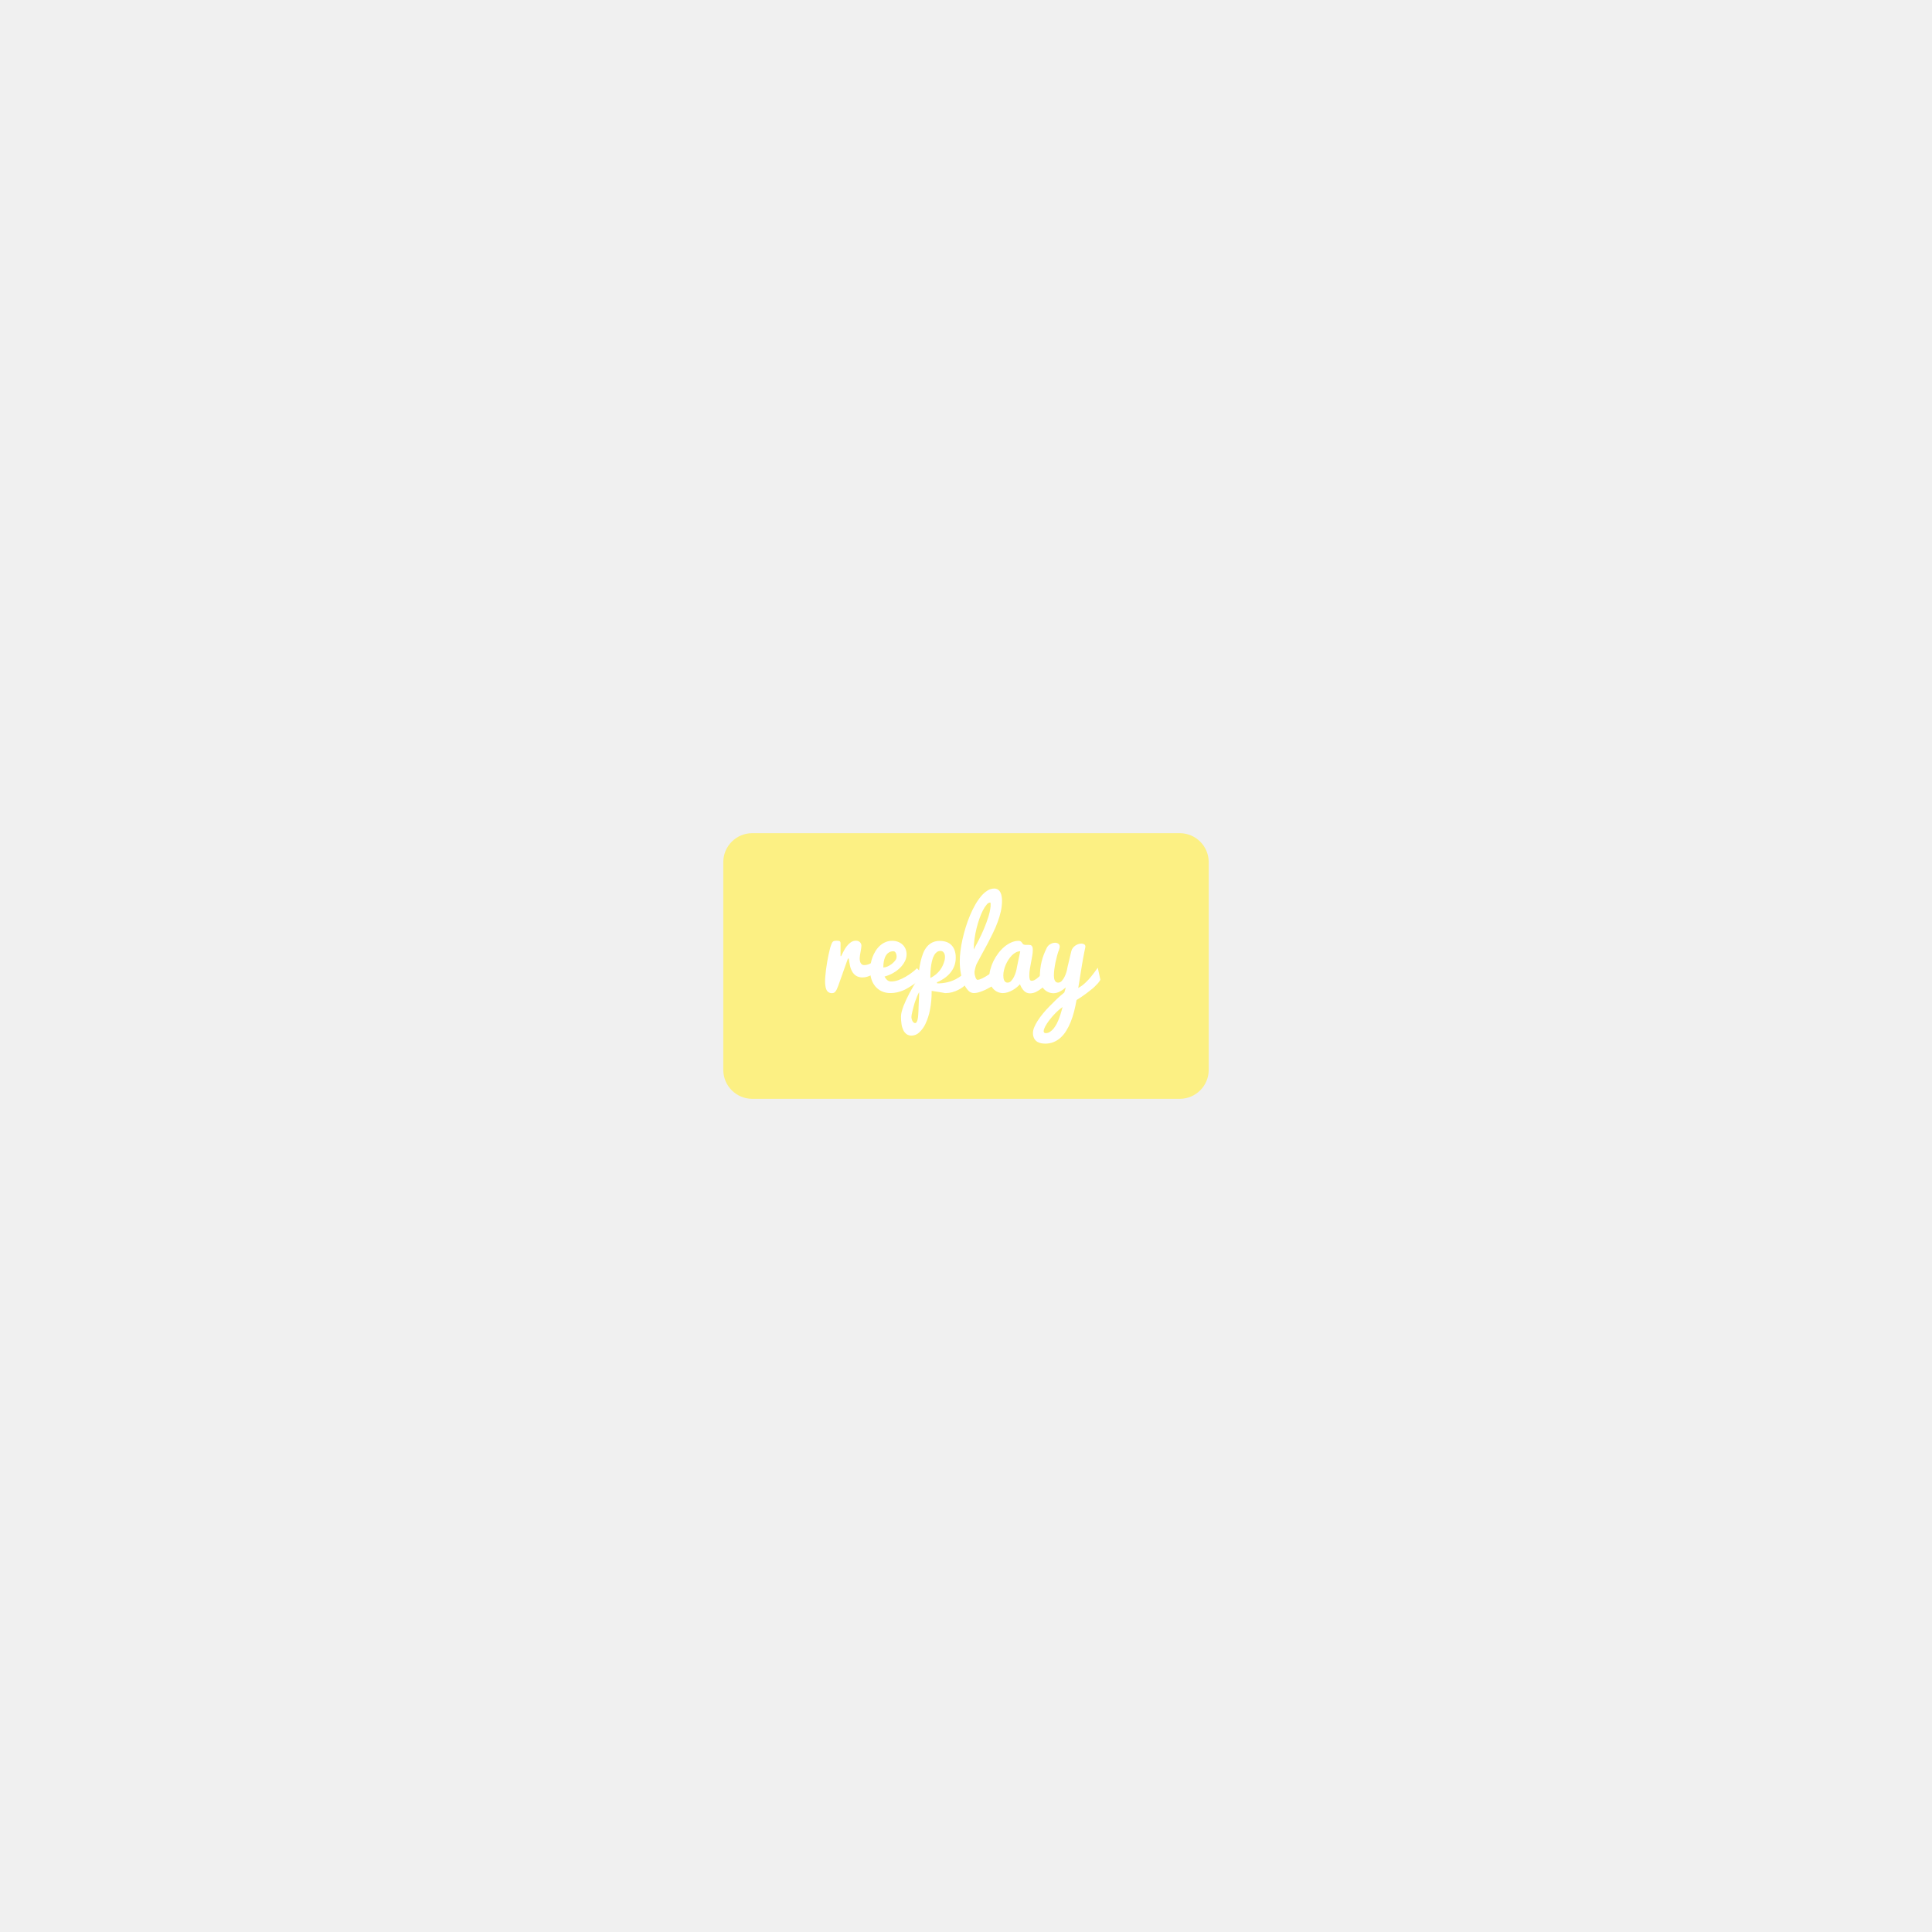
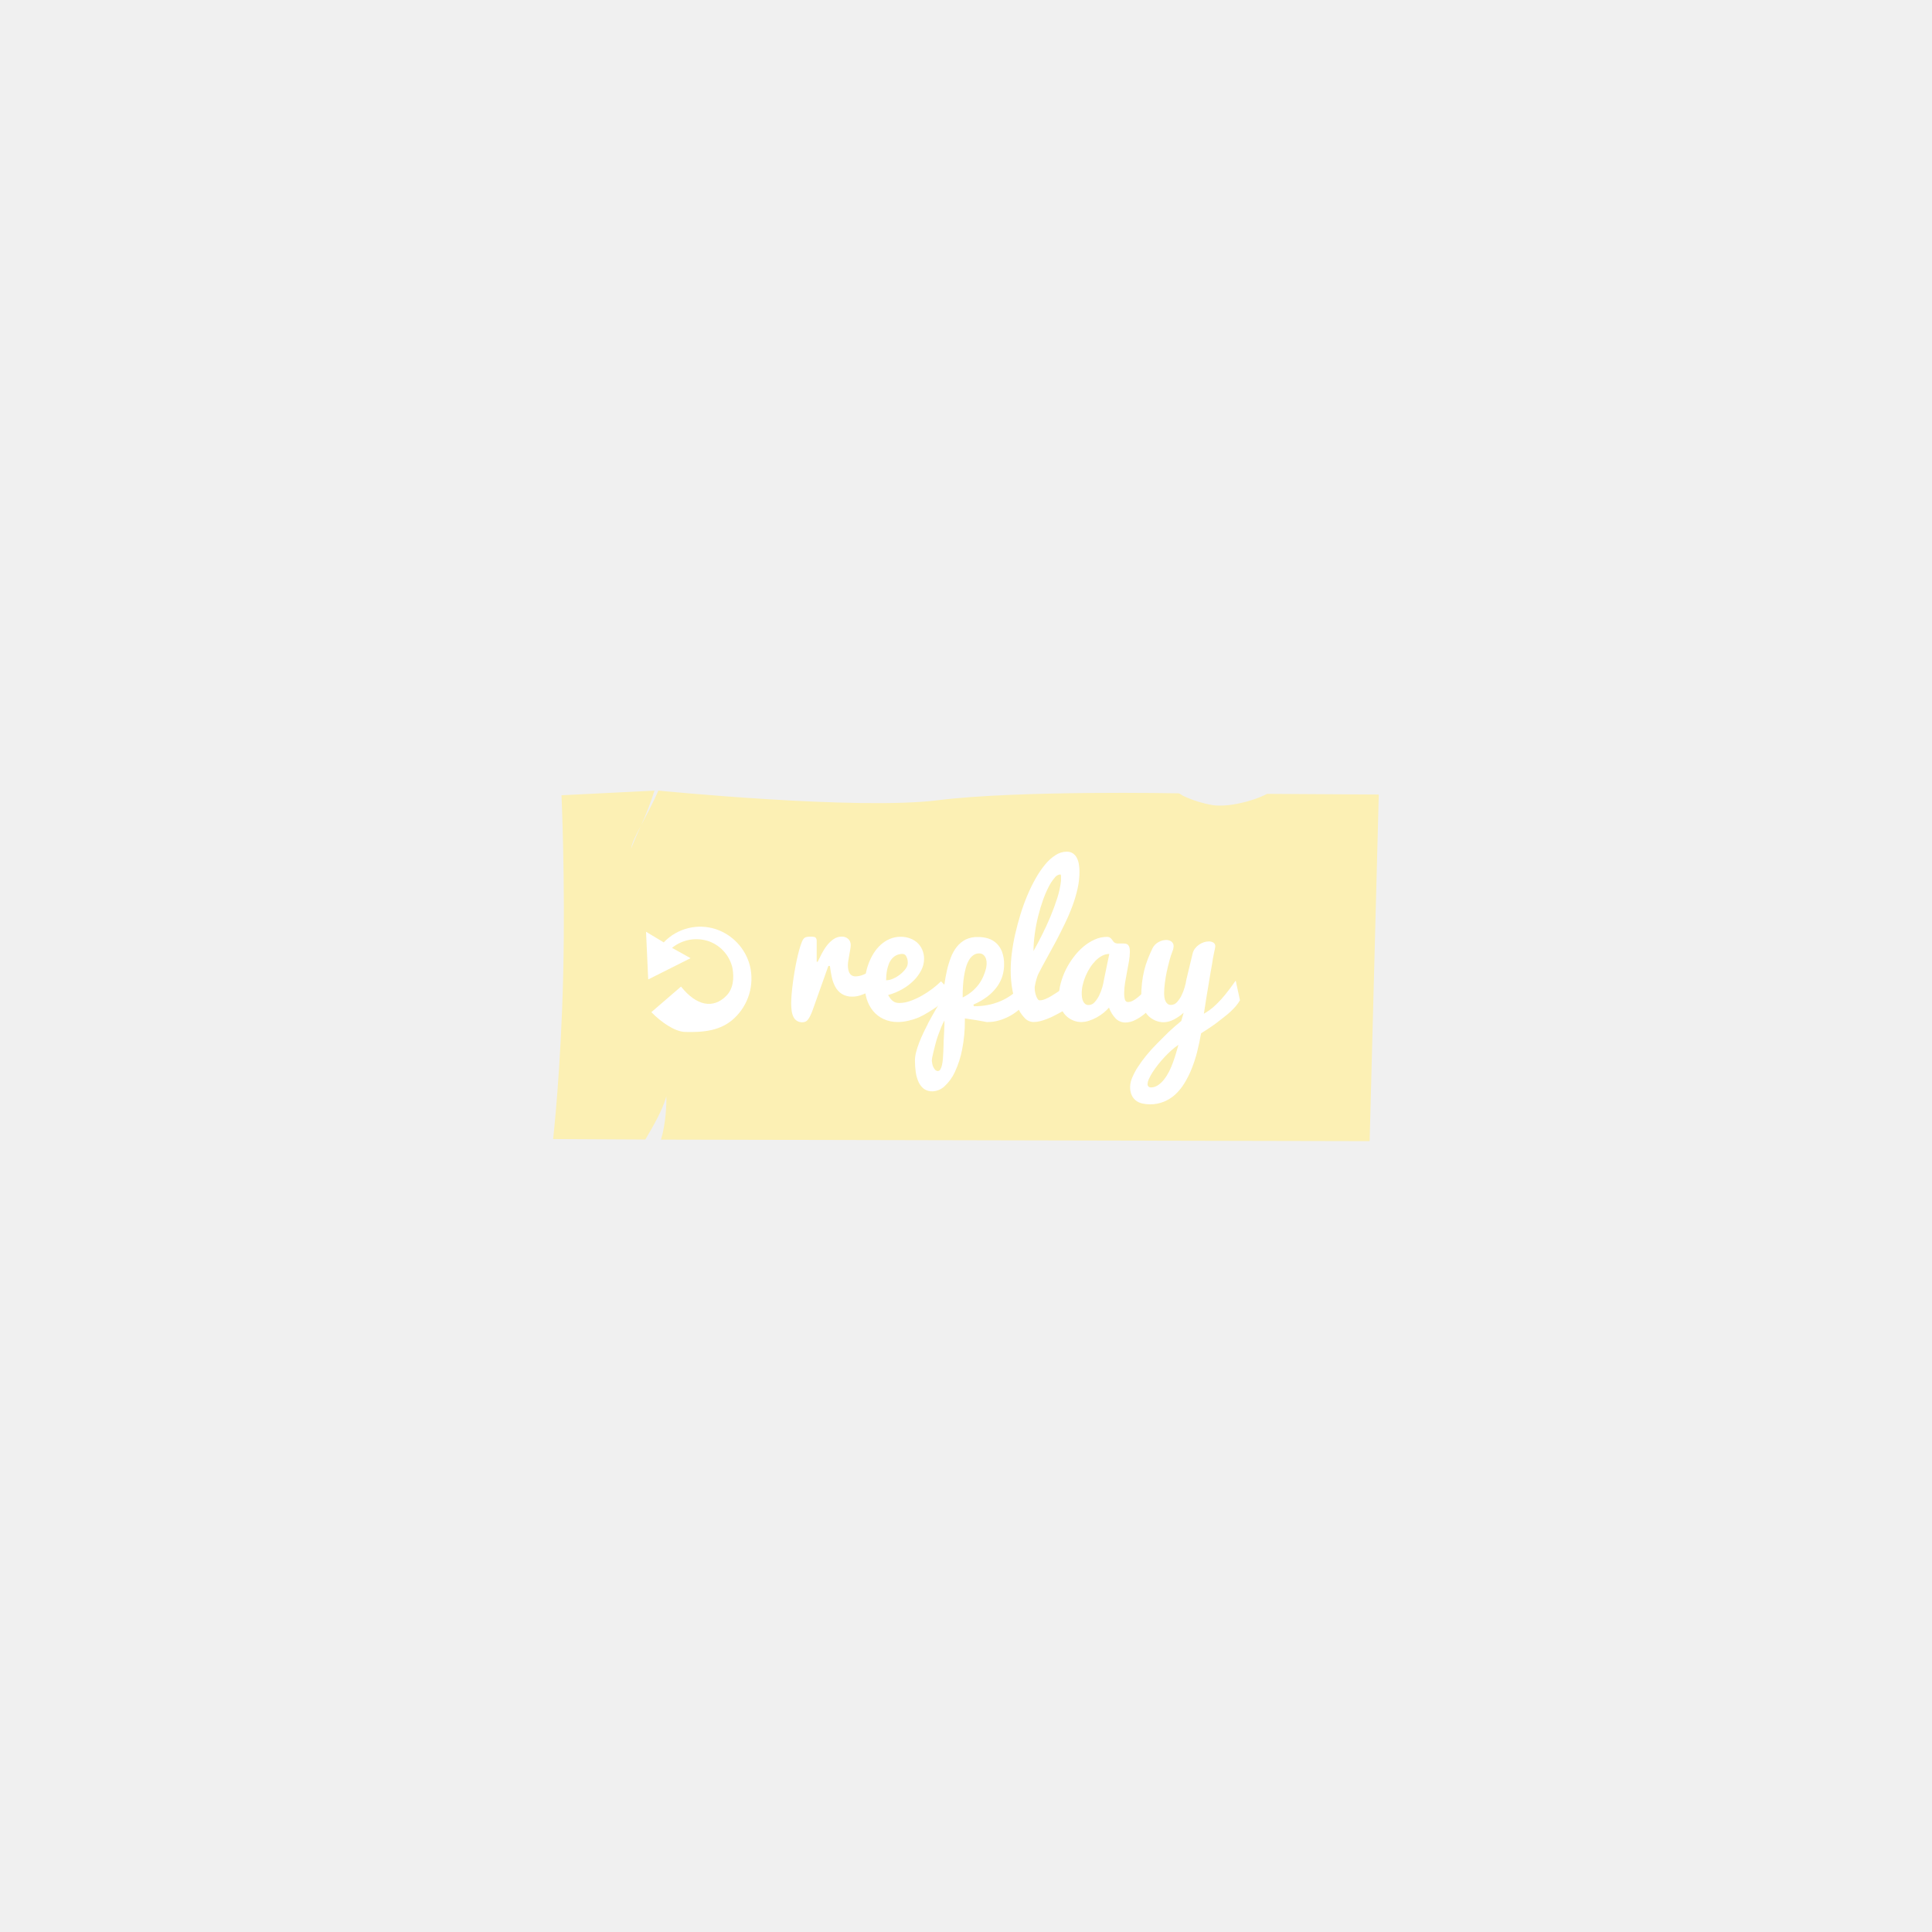
<svg xmlns="http://www.w3.org/2000/svg" id="svg-replay" viewBox="0 0 800 800">
  <g id="replay">
-     <rect x="299.5" y="345" width="201" height="110" rx="12" ry="12" fill="#fcf083" />
-     <path d="M341.64,406.5q0-1,.11-2.31t0.3-2.79q0.19-1.47.45-3t0.55-2.9q0.29-1.38.59-2.53a16.26,16.26,0,0,1,.59-1.9,4.44,4.44,0,0,1,.36-0.79,1.57,1.57,0,0,1,.42-0.46,1.38,1.38,0,0,1,.59-0.23,5.66,5.66,0,0,1,.87-0.06,5.76,5.76,0,0,1,.91.06,0.73,0.73,0,0,1,.48.27,1.21,1.21,0,0,1,.19.62q0,0.41,0,1.11v2q0,1.18,0,2.33h0.25l1-2a13.12,13.12,0,0,1,1.31-2.09,7.74,7.74,0,0,1,1.69-1.64,3.71,3.71,0,0,1,2.19-.67,2.44,2.44,0,0,1,.83.15,2.16,2.16,0,0,1,.71.42,2,2,0,0,1,.49.67,2.12,2.12,0,0,1,.18.89,7.08,7.08,0,0,1-.11,1.07q-0.11.69-.25,1.44t-0.25,1.47a7.74,7.74,0,0,0-.11,1.18,4.91,4.91,0,0,0,.16,1.35,2.52,2.52,0,0,0,.42.87,1.47,1.47,0,0,0,.59.46,1.78,1.78,0,0,0,.69.14,5.43,5.43,0,0,0,2.1-.45,13.63,13.63,0,0,0,2-1,18.83,18.83,0,0,0,2.08-1.49L363.75,402l-1.33.86a16.75,16.75,0,0,1-1.59.89,11.84,11.84,0,0,1-1.76.7,6.29,6.29,0,0,1-1.86.28,4.86,4.86,0,0,1-2.73-.69,5,5,0,0,1-1.65-1.8,9.15,9.15,0,0,1-.9-2.5q-0.29-1.39-.47-2.81h-0.36l-4,11.26a14.48,14.48,0,0,1-.6,1.45,4.93,4.93,0,0,1-.58.94,1.7,1.7,0,0,1-.63.51,1.85,1.85,0,0,1-.74.15,2.37,2.37,0,0,1-2.36-1.46,5.06,5.06,0,0,1-.41-1.51A14.72,14.72,0,0,1,341.64,406.5Z" fill="#fff" />
-     <path d="M368.76,411.21a8.46,8.46,0,0,1-3.71-.77,7.67,7.67,0,0,1-2.65-2.06,8.82,8.82,0,0,1-1.59-3,12,12,0,0,1-.53-3.58,15.92,15.92,0,0,1,1-5.44,14.47,14.47,0,0,1,1.27-2.58,10.26,10.26,0,0,1,1.79-2.17,8.28,8.28,0,0,1,2.3-1.49,7,7,0,0,1,2.83-.55,6.62,6.62,0,0,1,2.35.41,5.74,5.74,0,0,1,1.88,1.14,5.17,5.17,0,0,1,1.25,1.77,5.78,5.78,0,0,1,.45,2.32,6.29,6.29,0,0,1-.69,2.8,10.2,10.2,0,0,1-1.91,2.64,13.45,13.45,0,0,1-2.9,2.21,15.53,15.53,0,0,1-3.64,1.51,7.16,7.16,0,0,0,.67,1,3,3,0,0,0,.67.63,2.2,2.2,0,0,0,.71.32,3.37,3.37,0,0,0,.8.09,8.42,8.42,0,0,0,2.85-.54,18.69,18.69,0,0,0,2.92-1.35,24.82,24.82,0,0,0,2.68-1.77,23.05,23.05,0,0,0,2.14-1.82l2.91,3a29.76,29.76,0,0,1-4.22,3.63q-1,.68-2.09,1.33A19,19,0,0,1,374,410.1a16.3,16.3,0,0,1-2.55.81A11.84,11.84,0,0,1,368.76,411.21Zm-3-10.6a4.47,4.47,0,0,0,1.77-.42,8,8,0,0,0,1.78-1.07,7.49,7.49,0,0,0,1.39-1.42,2.53,2.53,0,0,0,.56-1.49,3.35,3.35,0,0,0-.37-1.67,1.07,1.07,0,0,0-.91-0.65,3.53,3.53,0,0,0-1.66.36,3.6,3.6,0,0,0-1.15.94,4.85,4.85,0,0,0-.74,1.31A8.9,8.9,0,0,0,366,398a11.19,11.19,0,0,0-.19,1.44Q365.76,400.11,365.76,400.61Z" fill="#fff" />
-     <path d="M388.09,407.2a17.68,17.68,0,0,0,4.15-.45,15.68,15.68,0,0,0,3.4-1.22,14.31,14.31,0,0,0,2.75-1.79,18,18,0,0,0,2.22-2.2l0.25,5.17a11.79,11.79,0,0,1-1.75,1.7,13,13,0,0,1-2.24,1.44,13.65,13.65,0,0,1-2.56,1,9.89,9.89,0,0,1-2.65.37,2.16,2.16,0,0,1-.39,0l-0.82-.16-1.68-.3q-1.09-.19-3-0.46v0.41a37.18,37.18,0,0,1-.69,7.46,24.36,24.36,0,0,1-1.84,5.72,11.24,11.24,0,0,1-2.64,3.65,4.69,4.69,0,0,1-3.09,1.29,3.52,3.52,0,0,1-2.14-.63,4.42,4.42,0,0,1-1.36-1.7,8.94,8.94,0,0,1-.72-2.5,20.57,20.57,0,0,1-.21-3,8.63,8.63,0,0,1,.29-2.09,20.82,20.82,0,0,1,.79-2.44q0.5-1.27,1.12-2.59t1.27-2.56q1.53-2.89,3.5-6l0.51-3.61q0.26-1.85.65-3.59a24,24,0,0,1,1-3.29,9.84,9.84,0,0,1,1.53-2.71,7,7,0,0,1,2.24-1.83,6.8,6.8,0,0,1,3.16-.68,8.62,8.62,0,0,1,2.57.37,5.43,5.43,0,0,1,2.1,1.21,5.74,5.74,0,0,1,1.42,2.15,8.88,8.88,0,0,1,.52,3.24,9.82,9.82,0,0,1-.45,3,9.4,9.4,0,0,1-1.41,2.74,12.28,12.28,0,0,1-2.44,2.45,17.12,17.12,0,0,1-3.51,2Zm-10.69,14a3.49,3.49,0,0,0,.08.59,3.74,3.74,0,0,0,.26.81,2.61,2.61,0,0,0,.47.72,0.94,0.94,0,0,0,.72.32,0.73,0.73,0,0,0,.63-0.42,3.89,3.89,0,0,0,.41-1.12,11.08,11.08,0,0,0,.23-1.58q0.07-.88.11-1.8t0.06-1.8q0-.88.06-1.58,0.07-1.22.1-2.06l0.06-1.41c0-.42,0-0.77,0-1.06a14.82,14.82,0,0,0-.83,1.73q-0.41,1-.77,2t-0.65,2.12q-0.29,1.06-.51,2t-0.34,1.58A6,6,0,0,0,377.4,421.16Zm7.85-16.24a11.61,11.61,0,0,0,2.33-1.51,11.08,11.08,0,0,0,1.69-1.78,10.13,10.13,0,0,0,1.16-2,13.07,13.07,0,0,0,.72-2.08,6.86,6.86,0,0,0,.15-1.16,3.8,3.8,0,0,0-.14-1.25,2.3,2.3,0,0,0-.59-1,1.57,1.57,0,0,0-1.16-.42,2.42,2.42,0,0,0-1.47.46,4.07,4.07,0,0,0-1.09,1.25,8,8,0,0,0-.77,1.87,19.61,19.61,0,0,0-.5,2.32q-0.19,1.24-.27,2.58T385.25,404.92Z" fill="#fff" />
-     <path d="M403.18,411.21a3.14,3.14,0,0,1-2.27-1.07,9.36,9.36,0,0,1-1.83-2.88,19.56,19.56,0,0,1-1.22-4.18,27.44,27.44,0,0,1-.44-5,35.46,35.46,0,0,1,.29-4.36q0.29-2.36.86-4.86t1.34-5a51.28,51.28,0,0,1,1.76-4.85,41,41,0,0,1,2.13-4.34,23.6,23.6,0,0,1,2.41-3.52,11.33,11.33,0,0,1,2.64-2.36,5.24,5.24,0,0,1,2.8-.86,2.74,2.74,0,0,1,1.6.44,3.05,3.05,0,0,1,1,1.16,5.64,5.64,0,0,1,.51,1.64,11.74,11.74,0,0,1,.15,1.86,20.09,20.09,0,0,1-.48,4.32,33.59,33.59,0,0,1-1.31,4.42q-0.82,2.22-1.91,4.46T409,390.63q-1.17,2.2-2.36,4.33t-2.22,4.16a5,5,0,0,0-.24.59q-0.12.36-.24,0.78c-0.08.28-.15,0.58-0.23,0.89s-0.14.62-.18,0.92v0.32a5.17,5.17,0,0,0,.12,1.14,6.19,6.19,0,0,0,.3,1,3,3,0,0,0,.38.7,0.54,0.54,0,0,0,.38.26,3.22,3.22,0,0,0,1-.18,9,9,0,0,0,1.17-.49q0.62-.3,1.27-0.7t1.26-.8q1.42-.95,3-2.19l1.85,4.74a46.32,46.32,0,0,1-4,2.57q-0.86.47-1.77,0.94t-1.84.82a14.4,14.4,0,0,1-1.8.58A7,7,0,0,1,403.18,411.21Zm0-18q1-1.8,2.15-4.06t2.15-4.65q1-2.39,1.76-4.77a22.33,22.33,0,0,0,.95-4.43q0-.65,0-1.12c0-.31-0.09-0.46-0.21-0.46a2,2,0,0,0-1.41.85,11.39,11.39,0,0,0-1.51,2.29,26.82,26.82,0,0,0-1.44,3.36q-0.69,1.92-1.23,4.08a42.07,42.07,0,0,0-.86,4.46A32.54,32.54,0,0,0,403.2,393.17Z" fill="#fff" />
-     <path d="M434.72,405.69a21.14,21.14,0,0,1-1.39,1.69,16.83,16.83,0,0,1-2,1.85,12.18,12.18,0,0,1-2.32,1.49,5.59,5.59,0,0,1-2.48.61,3.43,3.43,0,0,1-2.48-1,7.82,7.82,0,0,1-1.71-2.79,11.09,11.09,0,0,1-1.33,1.29,11.94,11.94,0,0,1-1.73,1.18,11.08,11.08,0,0,1-2,.87,6.39,6.39,0,0,1-2,.34,5.3,5.3,0,0,1-2.11-.44,5.47,5.47,0,0,1-1.82-1.26,6.16,6.16,0,0,1-1.26-2,7.14,7.14,0,0,1-.47-2.67,13.48,13.48,0,0,1,.47-3.47,19,19,0,0,1,1.31-3.49,20,20,0,0,1,2-3.21,15.8,15.8,0,0,1,2.49-2.64,12.16,12.16,0,0,1,2.85-1.79,7.47,7.47,0,0,1,3.06-.67,1.42,1.42,0,0,1,.81.2,2.06,2.06,0,0,1,.48.46l0.37,0.51a1.06,1.06,0,0,0,.45.36,2.09,2.09,0,0,0,.55.15,4.88,4.88,0,0,0,.58,0h1a2.79,2.79,0,0,1,.63.07,1.07,1.07,0,0,1,.52.29,1.51,1.51,0,0,1,.35.63,4,4,0,0,1,.12,1.11,14.36,14.36,0,0,1-.22,2.4q-0.23,1.32-.5,2.71t-0.5,2.77a16.41,16.41,0,0,0-.23,2.63,5.68,5.68,0,0,0,.19,1.66,0.79,0.79,0,0,0,.82.6,2.38,2.38,0,0,0,1-.24,6.19,6.19,0,0,0,1-.62,12,12,0,0,0,1.06-.87q0.53-.48,1-1a34.74,34.74,0,0,0,2.23-2.75Zm-19.27-1.78a7.4,7.4,0,0,0,.08,1.09,3.21,3.21,0,0,0,.28.95,1.86,1.86,0,0,0,.54.68,1.37,1.37,0,0,0,.86.26,2,2,0,0,0,1.51-.72,7,7,0,0,0,1.17-1.74,12.35,12.35,0,0,0,.8-2.1,13.08,13.08,0,0,0,.39-1.8l1.38-6.63a3.83,3.83,0,0,0-1.8.46A6.76,6.76,0,0,0,419,395.6a11.26,11.26,0,0,0-1.43,1.8,14,14,0,0,0-1.13,2.13,13.53,13.53,0,0,0-.73,2.24A9.44,9.44,0,0,0,415.45,403.9Z" fill="#fff" />
-     <path d="M443.6,393.89a3.51,3.51,0,0,1,.64-1.36,4.63,4.63,0,0,1,1.06-1,4.7,4.7,0,0,1,1.25-.61,4.19,4.19,0,0,1,1.24-.2,2.13,2.13,0,0,1,1.17.3,1.05,1.05,0,0,1,.47,1,2,2,0,0,1-.07.47q-0.13.59-.34,1.6t-0.44,2.3q-0.24,1.29-.48,2.72t-0.47,2.85q-0.57,3.34-1.15,7.17a16.67,16.67,0,0,0,1.47-.95,15.37,15.37,0,0,0,1.76-1.51q1-.95,2.17-2.38t2.68-3.58l1.08,5a9.18,9.18,0,0,1-1,1.43q-0.64.73-1.42,1.47T451.56,410q-0.85.69-1.66,1.3-1.92,1.44-4.13,2.8-0.43,2.41-1,4.7a34.57,34.57,0,0,1-1.39,4.29,24.16,24.16,0,0,1-1.83,3.67,13.46,13.46,0,0,1-2.32,2.86,9.8,9.8,0,0,1-2.9,1.86,9.15,9.15,0,0,1-3.54.67,9.61,9.61,0,0,1-1.66-.16,4.59,4.59,0,0,1-1.65-.63,3.7,3.7,0,0,1-1.25-1.35,4.77,4.77,0,0,1-.5-2.35,6.17,6.17,0,0,1,.52-2.29,16.7,16.7,0,0,1,1.42-2.68,32,32,0,0,1,2.14-2.93q1.24-1.52,2.7-3t3-3q1.59-1.47,3.21-2.8l0.61-2.1a11.88,11.88,0,0,1-2.54,1.75,5.68,5.68,0,0,1-2.56.67,5.3,5.3,0,0,1-2.11-.44,5.49,5.49,0,0,1-1.82-1.26,6.18,6.18,0,0,1-1.26-2,7.15,7.15,0,0,1-.47-2.67,31.31,31.31,0,0,1,.19-3.61,25.84,25.84,0,0,1,.55-3.14,22.32,22.32,0,0,1,.9-2.88q0.54-1.39,1.24-2.81A3.56,3.56,0,0,1,435,390.9a3.93,3.93,0,0,1,1.89-.53,2.3,2.3,0,0,1,1.35.4,1.4,1.4,0,0,1,.56,1.23,2.92,2.92,0,0,1-.06.54,3.48,3.48,0,0,1-.19.63q-0.41,1-.8,2.45t-0.7,2.89q-0.3,1.48-.48,2.9a20,20,0,0,0-.18,2.5,7.4,7.4,0,0,0,.08,1.09,3.24,3.24,0,0,0,.28.95,1.87,1.87,0,0,0,.54.68,1.37,1.37,0,0,0,.86.26,2,2,0,0,0,1.51-.72,7,7,0,0,0,1.17-1.74,12.43,12.43,0,0,0,.8-2.1,12.94,12.94,0,0,0,.39-1.8ZM433,427.81a3.22,3.22,0,0,0,1.79-.55,6.56,6.56,0,0,0,1.56-1.46,12.46,12.46,0,0,0,1.3-2.05,22.68,22.68,0,0,0,1-2.36q0.45-1.21.77-2.36T440,417a16.47,16.47,0,0,0-1.79,1.4q-0.91.81-1.78,1.75t-1.65,1.93q-0.78,1-1.36,1.91a11.71,11.71,0,0,0-.92,1.7,3.49,3.49,0,0,0-.34,1.31A0.77,0.77,0,0,0,433,427.81Z" fill="#fff" />
+     <path id="paper1" d="M524.7,328.72c-6.85,3.49-16.48,5.46-22.33,4.7a47.59,47.59,0,0,1-12.54-3.92c-0.6-.27-1.23-1-1.89-1,0,0-66.37-1.32-99.63,2.87s-115.69-4-115.69-4c-1.75,4.1-4.73,9.78-7.19,14.42-1.56,3.51-3,6.75-4.05,9.51,0.16-2,1.91-5.44,4.05-9.49A119.89,119.89,0,0,0,271,327.39l-38.5,1.91s1.61,34.85.71,74.17-4.17,68.19-4.17,68.19l38.17,0.2c3.44-5.86,7-11.93,8.72-17.87,0.08,3.29-.23,11.45-2.24,17.9l293.45,0.63L570.92,329Z" fill="#fcf0b4" />
+     <g id="word">
+       <path d="M327.61,415.52q0-1.63.18-3.77t0.49-4.55q0.31-2.4.73-4.89t0.9-4.73q0.47-2.25,1-4.12a26.5,26.5,0,0,1,1-3.1,7.24,7.24,0,0,1,.59-1.29,2.56,2.56,0,0,1,.68-0.75,2.25,2.25,0,0,1,1-.37,9.22,9.22,0,0,1,1.42-.1,9.39,9.39,0,0,1,1.48.1,1.19,1.19,0,0,1,.78.44,2,2,0,0,1,.31,1q0,0.67,0,1.81v3.26q0,1.92,0,3.8h0.41l1.63-3.26a21.38,21.38,0,0,1,2.14-3.41,12.62,12.62,0,0,1,2.75-2.67,6,6,0,0,1,3.57-1.09,4,4,0,0,1,1.35.24,3.52,3.52,0,0,1,1.16.68,3.26,3.26,0,0,1,.8,1.09,3.46,3.46,0,0,1,.29,1.45,11.54,11.54,0,0,1-.18,1.74q-0.18,1.12-.41,2.35t-0.41,2.4a12.61,12.61,0,0,0-.18,1.92,8,8,0,0,0,.26,2.2,4.11,4.11,0,0,0,.68,1.42,2.4,2.4,0,0,0,1,.75,2.9,2.9,0,0,0,1.12.23,8.85,8.85,0,0,0,3.42-.73A22.22,22.22,0,0,0,360.7,402a30.7,30.7,0,0,0,3.39-2.43l-0.44,8.66-2.17,1.4a27.31,27.31,0,0,1-2.59,1.45,19.3,19.3,0,0,1-2.87,1.14,10.25,10.25,0,0,1-3,.46,7.92,7.92,0,0,1-4.45-1.12,8.15,8.15,0,0,1-2.69-2.93,14.91,14.91,0,0,1-1.47-4.07q-0.47-2.27-.77-4.58H343l-6.52,18.35a23.6,23.6,0,0,1-1,2.36,8,8,0,0,1-.95,1.53,2.77,2.77,0,0,1-1,.83,3,3,0,0,1-1.21.24,3.86,3.86,0,0,1-3.85-2.38,8.25,8.25,0,0,1-.67-2.46A24,24,0,0,1,327.61,415.52Z" fill="#fff" />
+       <path d="M371.81,423.2a13.79,13.79,0,0,1-6-1.26,12.5,12.5,0,0,1-4.32-3.36,14.38,14.38,0,0,1-2.59-4.89,19.56,19.56,0,0,1-.86-5.84,26,26,0,0,1,1.63-8.87,23.59,23.59,0,0,1,2.07-4.21,16.72,16.72,0,0,1,2.92-3.54,13.5,13.5,0,0,1,3.75-2.43,11.41,11.41,0,0,1,4.61-.9,10.79,10.79,0,0,1,3.83.67,9.36,9.36,0,0,1,3.06,1.86,8.43,8.43,0,0,1,2,2.89,9.42,9.42,0,0,1,.73,3.78,10.25,10.25,0,0,1-1.12,4.56,16.63,16.63,0,0,1-3.11,4.3,21.92,21.92,0,0,1-4.73,3.6,25.32,25.32,0,0,1-5.93,2.46,11.67,11.67,0,0,0,1.09,1.63,4.89,4.89,0,0,0,1.09,1,3.59,3.59,0,0,0,1.16.52,5.49,5.49,0,0,0,1.3.15,13.72,13.72,0,0,0,4.65-.88,30.47,30.47,0,0,0,4.76-2.2,40.46,40.46,0,0,0,4.37-2.89,37.57,37.57,0,0,0,3.49-3l4.74,4.89a48.51,48.51,0,0,1-6.88,5.92q-1.63,1.11-3.41,2.17a31,31,0,0,1-3.75,2,26.57,26.57,0,0,1-4.16,1.32A19.3,19.3,0,0,1,371.81,423.2Zm-4.89-17.28a7.29,7.29,0,0,0,2.89-.68,13,13,0,0,0,2.9-1.74,12.21,12.21,0,0,0,2.27-2.31,4.12,4.12,0,0,0,.91-2.43,5.46,5.46,0,0,0-.6-2.72A1.74,1.74,0,0,0,373.8,395a5.75,5.75,0,0,0-2.71.59,5.87,5.87,0,0,0-1.87,1.53,7.91,7.91,0,0,0-1.21,2.14,14.51,14.51,0,0,0-.7,2.45A18.24,18.24,0,0,0,367,404Q366.92,405.11,366.92,405.92Z" fill="#fff" />
+       <path d="M403.32,416.66a28.82,28.82,0,0,0,6.76-.73,25.56,25.56,0,0,0,5.54-2,23.33,23.33,0,0,0,4.48-2.92,29.34,29.34,0,0,0,3.62-3.59l0.41,8.43a19.22,19.22,0,0,1-2.85,2.77,21.19,21.19,0,0,1-3.65,2.35,22.25,22.25,0,0,1-4.17,1.63,16.12,16.12,0,0,1-4.32.6,3.52,3.52,0,0,1-.64,0l-1.34-.26-2.74-.49q-1.78-.31-4.89-0.75v0.67a60.6,60.6,0,0,1-1.12,12.16,39.71,39.71,0,0,1-3,9.32,18.32,18.32,0,0,1-4.3,5.95,7.64,7.64,0,0,1-5,2.1,5.74,5.74,0,0,1-3.49-1,7.2,7.2,0,0,1-2.22-2.77A14.57,14.57,0,0,1,379.2,444a33.53,33.53,0,0,1-.34-4.89,14.07,14.07,0,0,1,.47-3.41,33.94,33.94,0,0,1,1.29-4q0.81-2.07,1.83-4.22t2.07-4.17q2.49-4.71,5.7-9.78l0.83-5.88q0.42-3,1.06-5.85a39.12,39.12,0,0,1,1.63-5.36,16,16,0,0,1,2.49-4.42,11.41,11.41,0,0,1,3.65-3A11.08,11.08,0,0,1,405,388a14.05,14.05,0,0,1,4.19.6,8.85,8.85,0,0,1,3.42,2,9.36,9.36,0,0,1,2.31,3.5,14.47,14.47,0,0,1,.85,5.28,16,16,0,0,1-.73,4.89,15.32,15.32,0,0,1-2.3,4.47,20,20,0,0,1-4,4,27.91,27.91,0,0,1-5.72,3.26Zm-17.42,22.82a5.69,5.69,0,0,0,.13,1,6.1,6.1,0,0,0,.42,1.32,4.25,4.25,0,0,0,.77,1.17,1.53,1.53,0,0,0,1.17.52,1.19,1.19,0,0,0,1-.68,6.34,6.34,0,0,0,.67-1.83,18.06,18.06,0,0,0,.37-2.58q0.11-1.43.18-2.93t0.1-2.93q0-1.43.1-2.58,0.11-2,.16-3.36l0.1-2.3v-1.73a24.16,24.16,0,0,0-1.35,2.82q-0.67,1.63-1.26,3.26t-1.06,3.46q-0.47,1.73-.83,3.26T386,437.92a9.78,9.78,0,0,0-.15,1.5v0.07ZM398.69,413a18.93,18.93,0,0,0,3.8-2.46,18.06,18.06,0,0,0,2.75-2.9,16.51,16.51,0,0,0,1.89-3.26,21.3,21.3,0,0,0,1.17-3.39,11.18,11.18,0,0,0,.24-1.89,6.19,6.19,0,0,0-.23-2,3.75,3.75,0,0,0-1-1.63,2.56,2.56,0,0,0-1.89-.68,3.94,3.94,0,0,0-2.4.75,6.63,6.63,0,0,0-1.78,2,13,13,0,0,0-1.26,3,32,32,0,0,0-.81,3.78q-0.31,2-.44,4.21t-0.1,4.37V413Z" fill="#fff" />
+       <path d="M427.92,423.2a5.12,5.12,0,0,1-3.7-1.74,15.26,15.26,0,0,1-3-4.69,31.88,31.88,0,0,1-2-6.81,44.73,44.73,0,0,1-.72-8.15,57.8,57.8,0,0,1,.47-7.11,79,79,0,0,1,1.4-7.92q0.93-4.07,2.18-8.15a83.58,83.58,0,0,1,2.87-7.91,66.83,66.83,0,0,1,3.47-7.07,38.47,38.47,0,0,1,3.93-5.74,18.47,18.47,0,0,1,4.3-3.85,8.54,8.54,0,0,1,4.56-1.4,4.47,4.47,0,0,1,2.61.72,5,5,0,0,1,1.63,1.89,9.19,9.19,0,0,1,.83,2.67,19.14,19.14,0,0,1,.24,3,32.75,32.75,0,0,1-.78,7,54.75,54.75,0,0,1-2.14,7.2q-1.34,3.62-3.11,7.27t-3.6,7.17q-1.91,3.59-3.85,7.06t-3.62,6.78a8.15,8.15,0,0,0-.39,1q-0.2.59-.39,1.27c-0.13.46-.24,0.95-0.37,1.45a12.79,12.79,0,0,0-.29,1.5v0.52a8.43,8.43,0,0,0,.2,1.86,10.09,10.09,0,0,0,.49,1.63,4.89,4.89,0,0,0,.62,1.14,0.88,0.88,0,0,0,.62.42A5.25,5.25,0,0,0,432,414a14.67,14.67,0,0,0,1.91-.8A23.44,23.44,0,0,0,436,412q1.06-.65,2.05-1.3,2.31-1.55,4.89-3.57l3,7.73a75.5,75.5,0,0,1-6.52,4.19q-1.4.77-2.89,1.53a28.1,28.1,0,0,1-3,1.34,23.47,23.47,0,0,1-2.93.95A11.41,11.41,0,0,1,427.92,423.2Zm0-29.34q1.63-2.93,3.5-6.62t3.5-7.58q1.63-3.9,2.87-7.78a36.4,36.4,0,0,0,1.55-7.22q0-1.06,0-1.83c0-.51-0.15-0.75-0.34-0.75a3.26,3.26,0,0,0-2.3,1.39,18.56,18.56,0,0,0-2.46,3.73,43.72,43.72,0,0,0-2.35,5.48q-1.12,3.13-2,6.65a68.58,68.58,0,0,0-1.4,7.27,53,53,0,0,0-.54,7.19Z" fill="#fff" />
+       <path d="M479.33,414.2a34.46,34.46,0,0,1-2.27,2.75,27.43,27.43,0,0,1-3.26,3A19.85,19.85,0,0,1,470,422.4a9.11,9.11,0,0,1-4,1,5.59,5.59,0,0,1-4-1.63,12.75,12.75,0,0,1-2.79-4.55,18.07,18.07,0,0,1-2.17,2.1,19.46,19.46,0,0,1-2.82,1.92,18.06,18.06,0,0,1-3.26,1.42,10.42,10.42,0,0,1-3.26.55,8.64,8.64,0,0,1-3.44-.72,8.92,8.92,0,0,1-3-2.05,10,10,0,0,1-2.05-3.26,11.64,11.64,0,0,1-.77-4.35,22,22,0,0,1,.77-5.66,31,31,0,0,1,2.14-5.69,32.6,32.6,0,0,1,3.26-5.23,25.75,25.75,0,0,1,4.06-4.3,19.82,19.82,0,0,1,4.65-2.92,12.18,12.18,0,0,1,5-1.09,2.31,2.31,0,0,1,1.32.33,3.36,3.36,0,0,1,.78.75l0.6,0.83a1.73,1.73,0,0,0,.73.59,3.41,3.41,0,0,0,.9.24,8,8,0,0,0,.95,0h1.63a4.55,4.55,0,0,1,1,.11,1.74,1.74,0,0,1,.85.47,2.46,2.46,0,0,1,.57,1,6.52,6.52,0,0,1,.2,1.81,23.41,23.41,0,0,1-.36,3.91q-0.37,2.15-.81,4.42t-0.81,4.52a26.75,26.75,0,0,0-.37,4.29,9.26,9.26,0,0,0,.31,2.71,1.29,1.29,0,0,0,1.34,1,3.88,3.88,0,0,0,1.63-.39,10.09,10.09,0,0,0,1.63-1,19.56,19.56,0,0,0,1.73-1.42q0.86-.78,1.63-1.63a56.63,56.63,0,0,0,3.63-4.48Zm-31.41-2.9a12.06,12.06,0,0,0,.13,1.78,5.23,5.23,0,0,0,.46,1.55,3,3,0,0,0,.88,1.11,2.23,2.23,0,0,0,1.4.42,3.26,3.26,0,0,0,2.46-1.17,11.41,11.41,0,0,0,1.91-2.84,20.13,20.13,0,0,0,1.3-3.42,21.32,21.32,0,0,0,.64-2.93L459.34,395a6.24,6.24,0,0,0-2.93.75,11,11,0,0,0-2.71,2,18.35,18.35,0,0,0-2.33,2.93,22.82,22.82,0,0,0-1.84,3.47,22.05,22.05,0,0,0-1.19,3.65,15.39,15.39,0,0,0-.42,3.47v0Z" fill="#fff" />
+       <path d="M493.8,395a5.72,5.72,0,0,1,1-2.22,7.55,7.55,0,0,1,1.73-1.63,7.66,7.66,0,0,1,2-1,6.83,6.83,0,0,1,2-.33,3.47,3.47,0,0,1,1.91.49,1.71,1.71,0,0,1,.77,1.63,3.26,3.26,0,0,1-.11.77q-0.21,1-.55,2.61T501.92,399q-0.39,2.1-.78,4.43t-0.77,4.65q-0.93,5.44-1.87,11.69a27.17,27.17,0,0,0,2.4-1.55,25.05,25.05,0,0,0,2.87-2.46,42.57,42.57,0,0,0,3.54-3.88q1.91-2.33,4.37-5.84l1.76,8.15a15,15,0,0,1-1.63,2.33q-1,1.19-2.31,2.4a28.72,28.72,0,0,1-2.71,2.27q-1.39,1.12-2.71,2.12-3.13,2.35-6.73,4.56-0.7,3.93-1.63,7.66a56.35,56.35,0,0,1-2.27,7,39.38,39.38,0,0,1-3,6,21.94,21.94,0,0,1-3.78,4.66,16,16,0,0,1-4.73,3,14.91,14.91,0,0,1-5.77,1.09,15.66,15.66,0,0,1-2.71-.26,7.48,7.48,0,0,1-2.69-1,6,6,0,0,1-2-2.2,7.78,7.78,0,0,1-.81-3.83,10.06,10.06,0,0,1,.85-3.73,27.22,27.22,0,0,1,2.31-4.37,52.15,52.15,0,0,1,3.49-4.78q2-2.48,4.4-4.89t4.89-4.89q2.59-2.4,5.23-4.56l1-3.42a19.36,19.36,0,0,1-4.14,2.85,9.26,9.26,0,0,1-4.17,1.09,8.64,8.64,0,0,1-3.44-.72,9,9,0,0,1-3-2.05,10.07,10.07,0,0,1-2.05-3.26,11.65,11.65,0,0,1-.77-4.35,51,51,0,0,1,.31-5.88,42.12,42.12,0,0,1,.9-5.12,36.38,36.38,0,0,1,1.47-4.69q0.88-2.27,2-4.58a5.8,5.8,0,0,1,2.53-2.56,6.41,6.41,0,0,1,3.08-.86,3.75,3.75,0,0,1,2.2.65,2.28,2.28,0,0,1,.91,2,4.76,4.76,0,0,1-.1.88,5.67,5.67,0,0,1-.31,1,33.92,33.92,0,0,0-1.3,4q-0.64,2.36-1.14,4.71t-0.78,4.73a32.6,32.6,0,0,0-.29,4.07,12.06,12.06,0,0,0,.13,1.78,5.28,5.28,0,0,0,.46,1.55,3,3,0,0,0,.88,1.11,2.23,2.23,0,0,0,1.4.42,3.26,3.26,0,0,0,2.46-1.17,11.41,11.41,0,0,0,1.91-2.84,20.26,20.26,0,0,0,1.3-3.42,21.09,21.09,0,0,0,.64-2.93Zm-17.28,55.29a5.25,5.25,0,0,0,2.92-.9A10.69,10.69,0,0,0,482,447a20.31,20.31,0,0,0,2.12-3.34,37,37,0,0,0,1.63-3.85q0.73-2,1.26-3.85t0.95-3.31a26.84,26.84,0,0,0-2.92,2.28q-1.48,1.32-2.9,2.85t-2.69,3.15q-1.27,1.63-2.22,3.11a19.09,19.09,0,0,0-1.5,2.77,5.69,5.69,0,0,0-.55,2.14,1.26,1.26,0,0,0,1.18,1.32h0.19Z" fill="#fff" />
+     </g>
+     <path d="M282,408.52c6.36,8,13.32,9.36,18.79,3.79,2.9-3,3.22-7.41,2.51-11.45,0,0,0,.14,0,0a15.36,15.36,0,0,0-9.51-11,15.92,15.92,0,0,0-15.51,2.63l7.67,4.27-17.54,8.81-0.9-19.75,7.33,4.4a20.85,20.85,0,0,1,21.71-5.43,21.68,21.68,0,0,1,13.95,15,22.47,22.47,0,0,1-6.63,22c-5.38,4.93-12.26,5.74-20.16,5.52-4.4-.12-10.14-4.23-14-8.2Z" fill="#fff" />
  </g>
+   <rect width="800" height="800" fill="none" />
</svg>
